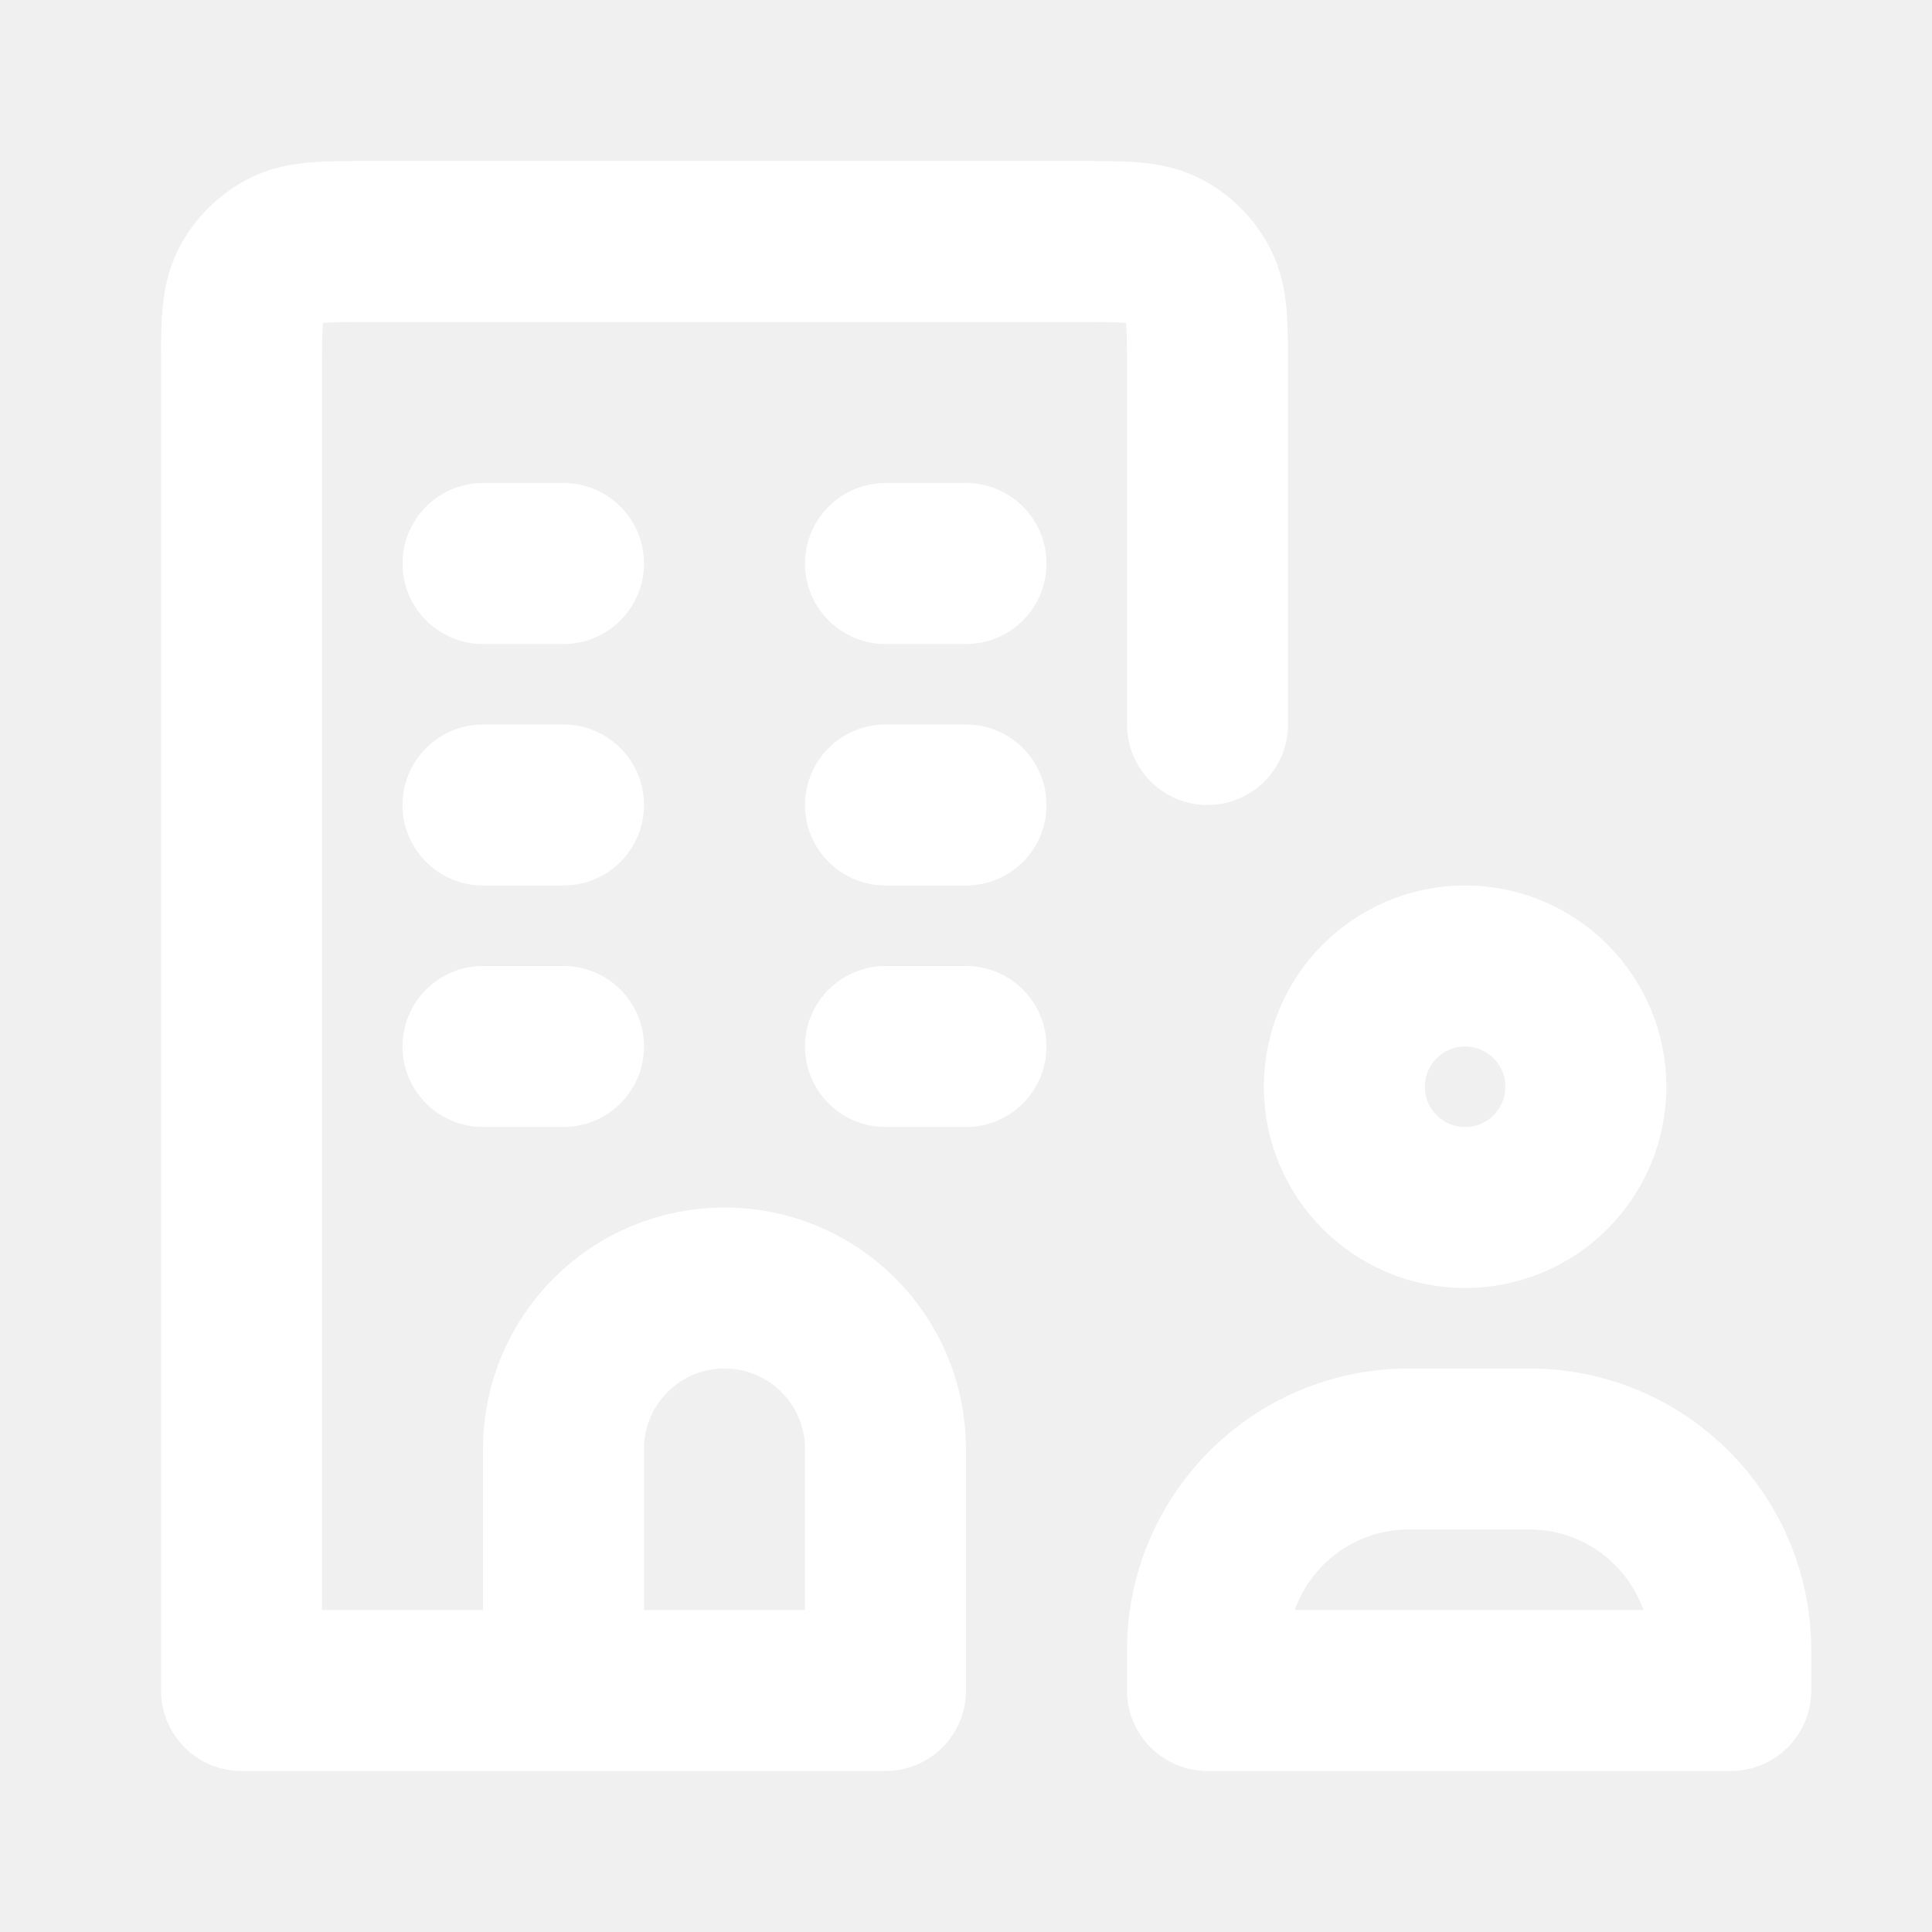
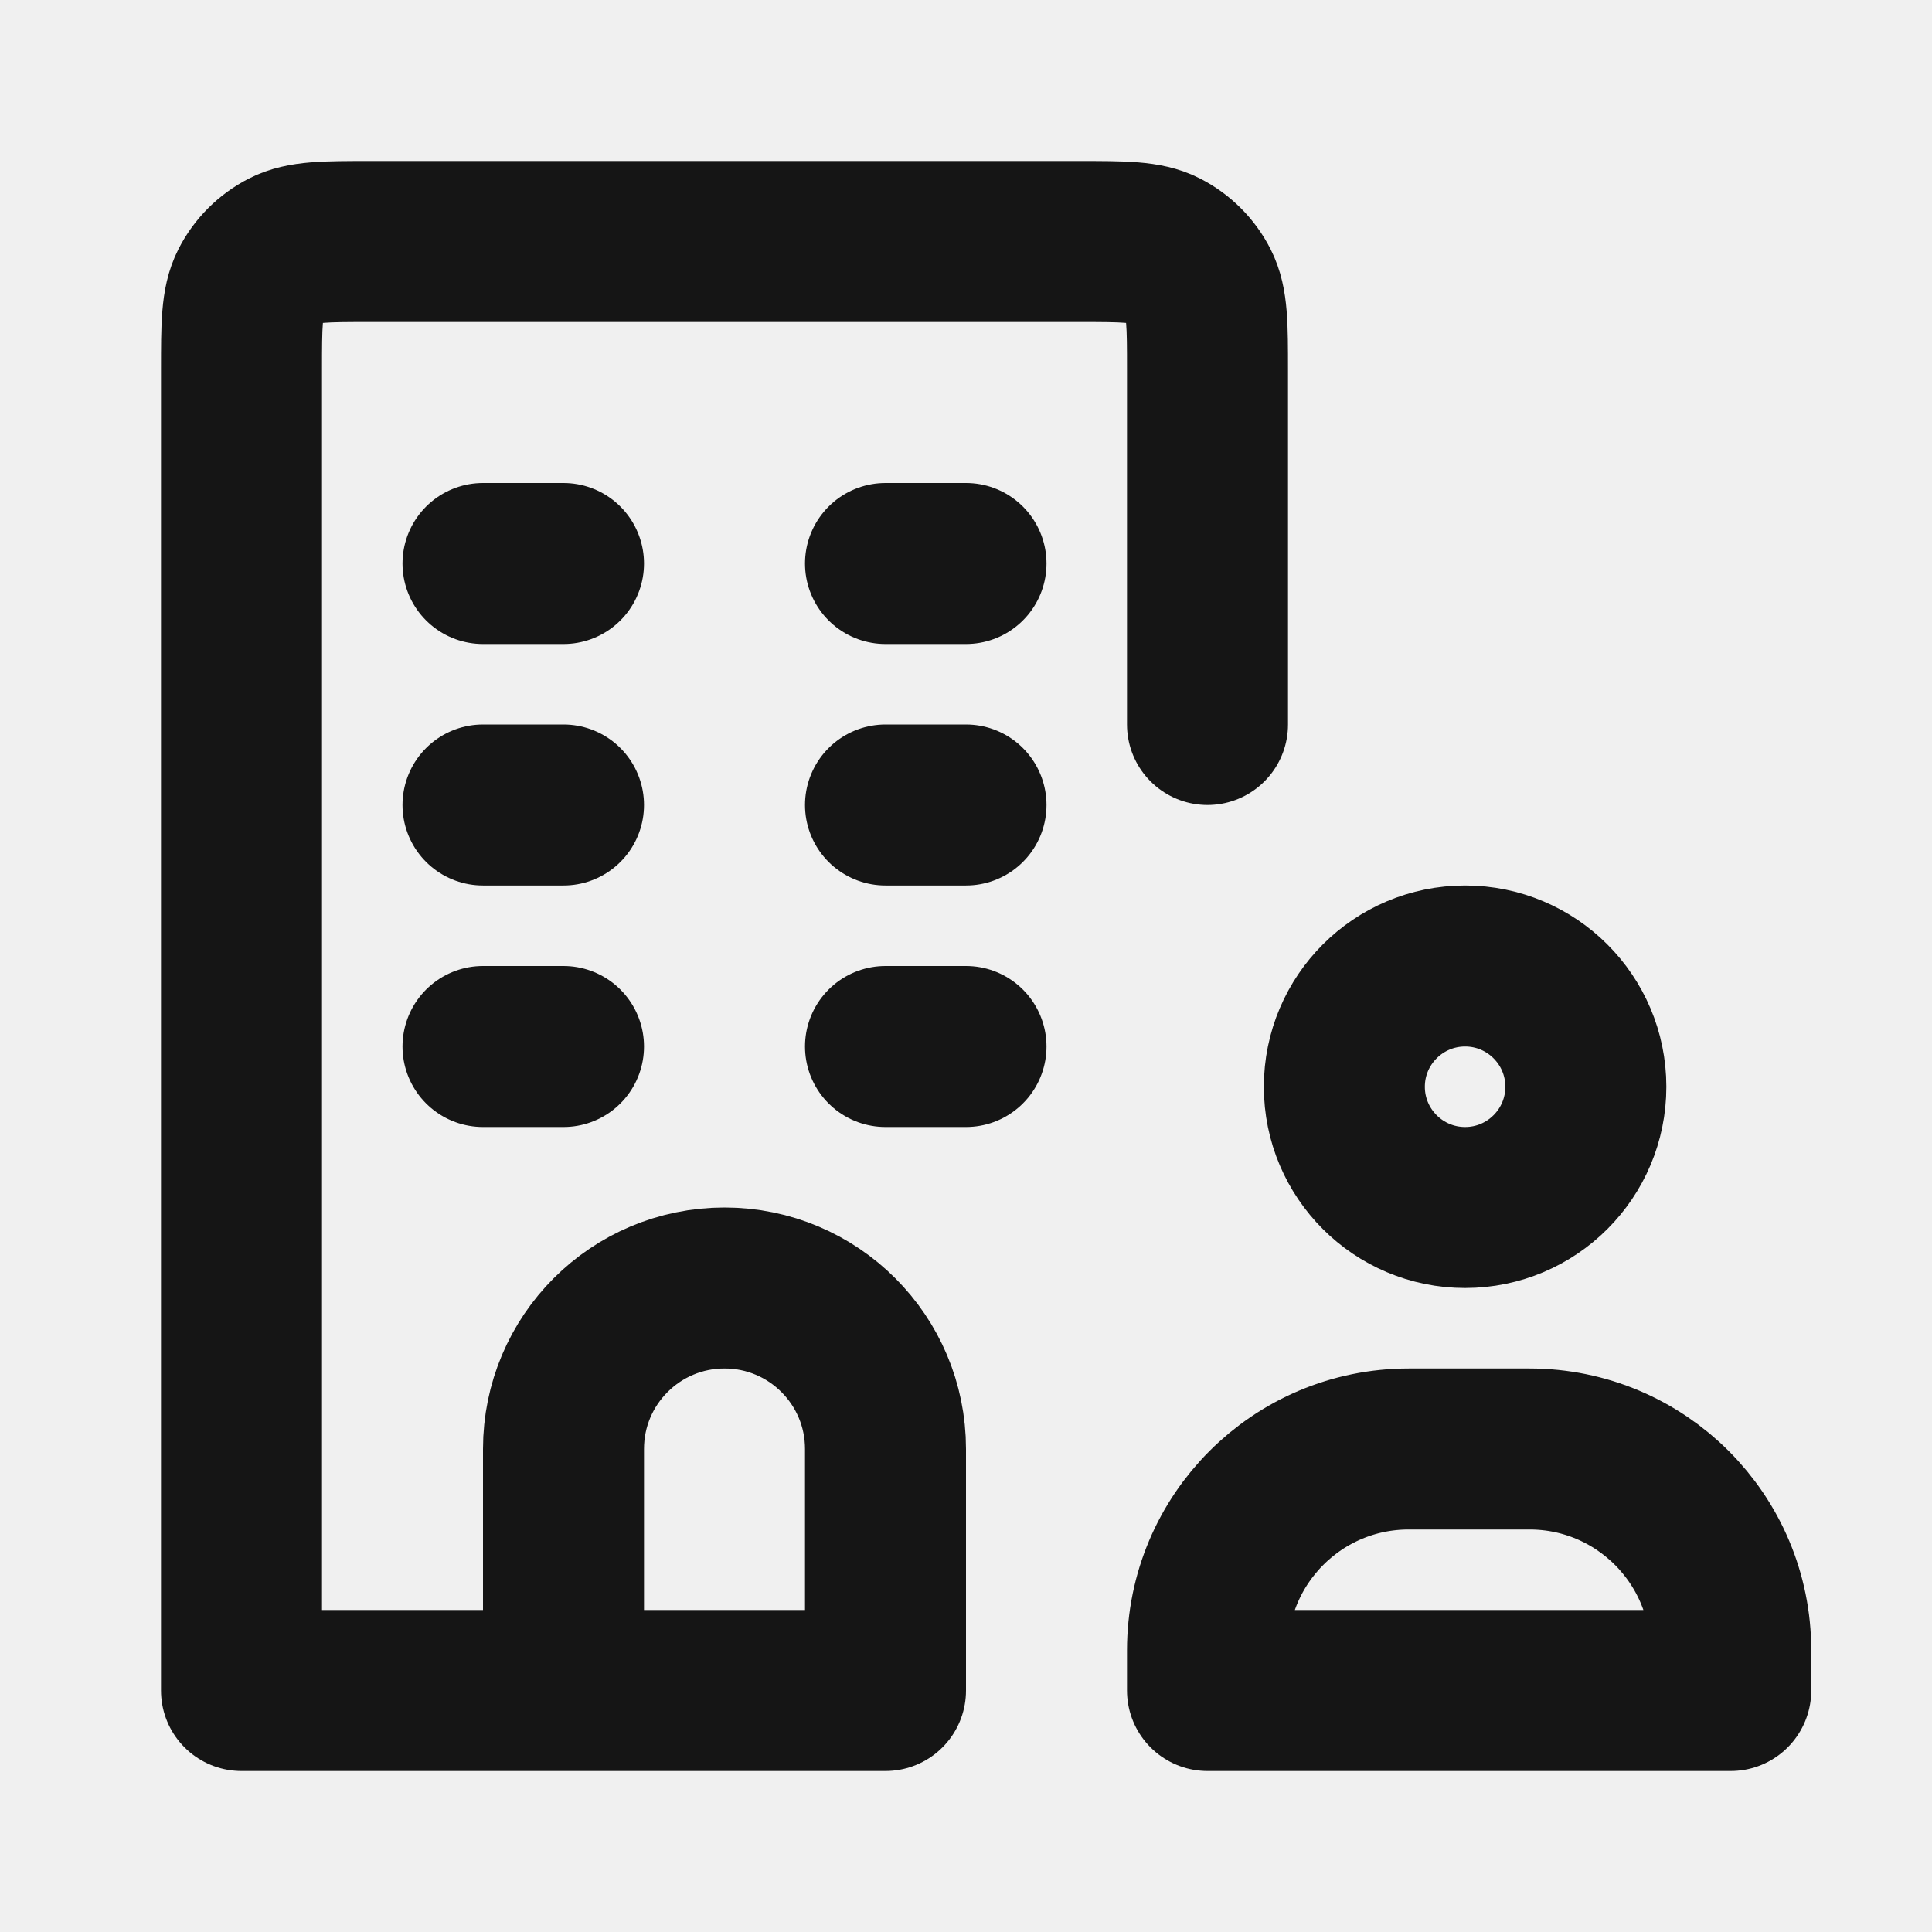
<svg xmlns="http://www.w3.org/2000/svg" viewBox="0 0 24 24" fill="none">
-   <path d="M6 7H7M6 10H7M11 10H12M11 13H12M6 13H7M11 7H12M7 21V18C7 16.895 7.895 16 9 16C10.105 16 11 16.895 11 18V21H7ZM7 21H3V4.6C3 4.04 3 3.76 3.109 3.546C3.205 3.358 3.358 3.205 3.546 3.109C3.76 3 4.04 3 4.6 3H13.4C13.96 3 14.24 3 14.454 3.109C14.642 3.205 14.795 3.358 14.891 3.546C15 3.76 15 4.04 15 4.6V9M19.7 13.5C19.7 14.328 19.028 15 18.2 15C17.372 15 16.7 14.328 16.7 13.5C16.7 12.672 17.372 12 18.2 12C19.028 12 19.7 12.672 19.7 13.5ZM21.5 21V20.5C21.5 19.119 20.381 18 19 18H17.5C16.119 18 15 19.119 15 20.5V21H21.5Z" stroke="#fff" stroke-width="2" stroke-linecap="round" stroke-linejoin="round" />
+   <path d="M6 7H7M6 10H7M11 10H12M11 13H12M6 13H7M11 7H12M7 21V18C7 16.895 7.895 16 9 16C10.105 16 11 16.895 11 18V21H7ZM7 21H3V4.6C3 4.04 3 3.76 3.109 3.546C3.205 3.358 3.358 3.205 3.546 3.109C3.76 3 4.04 3 4.6 3H13.4C13.96 3 14.24 3 14.454 3.109C14.642 3.205 14.795 3.358 14.891 3.546C15 3.76 15 4.04 15 4.6V9M19.7 13.5C19.7 14.328 19.028 15 18.2 15C17.372 15 16.7 14.328 16.7 13.5C16.7 12.672 17.372 12 18.2 12C19.028 12 19.7 12.672 19.7 13.5ZM21.5 21V20.5C21.5 19.119 20.381 18 19 18H17.5C16.119 18 15 19.119 15 20.5V21H21.5Z" stroke="#151515" stroke-width="2" stroke-linecap="round" stroke-linejoin="round" />
</svg>
